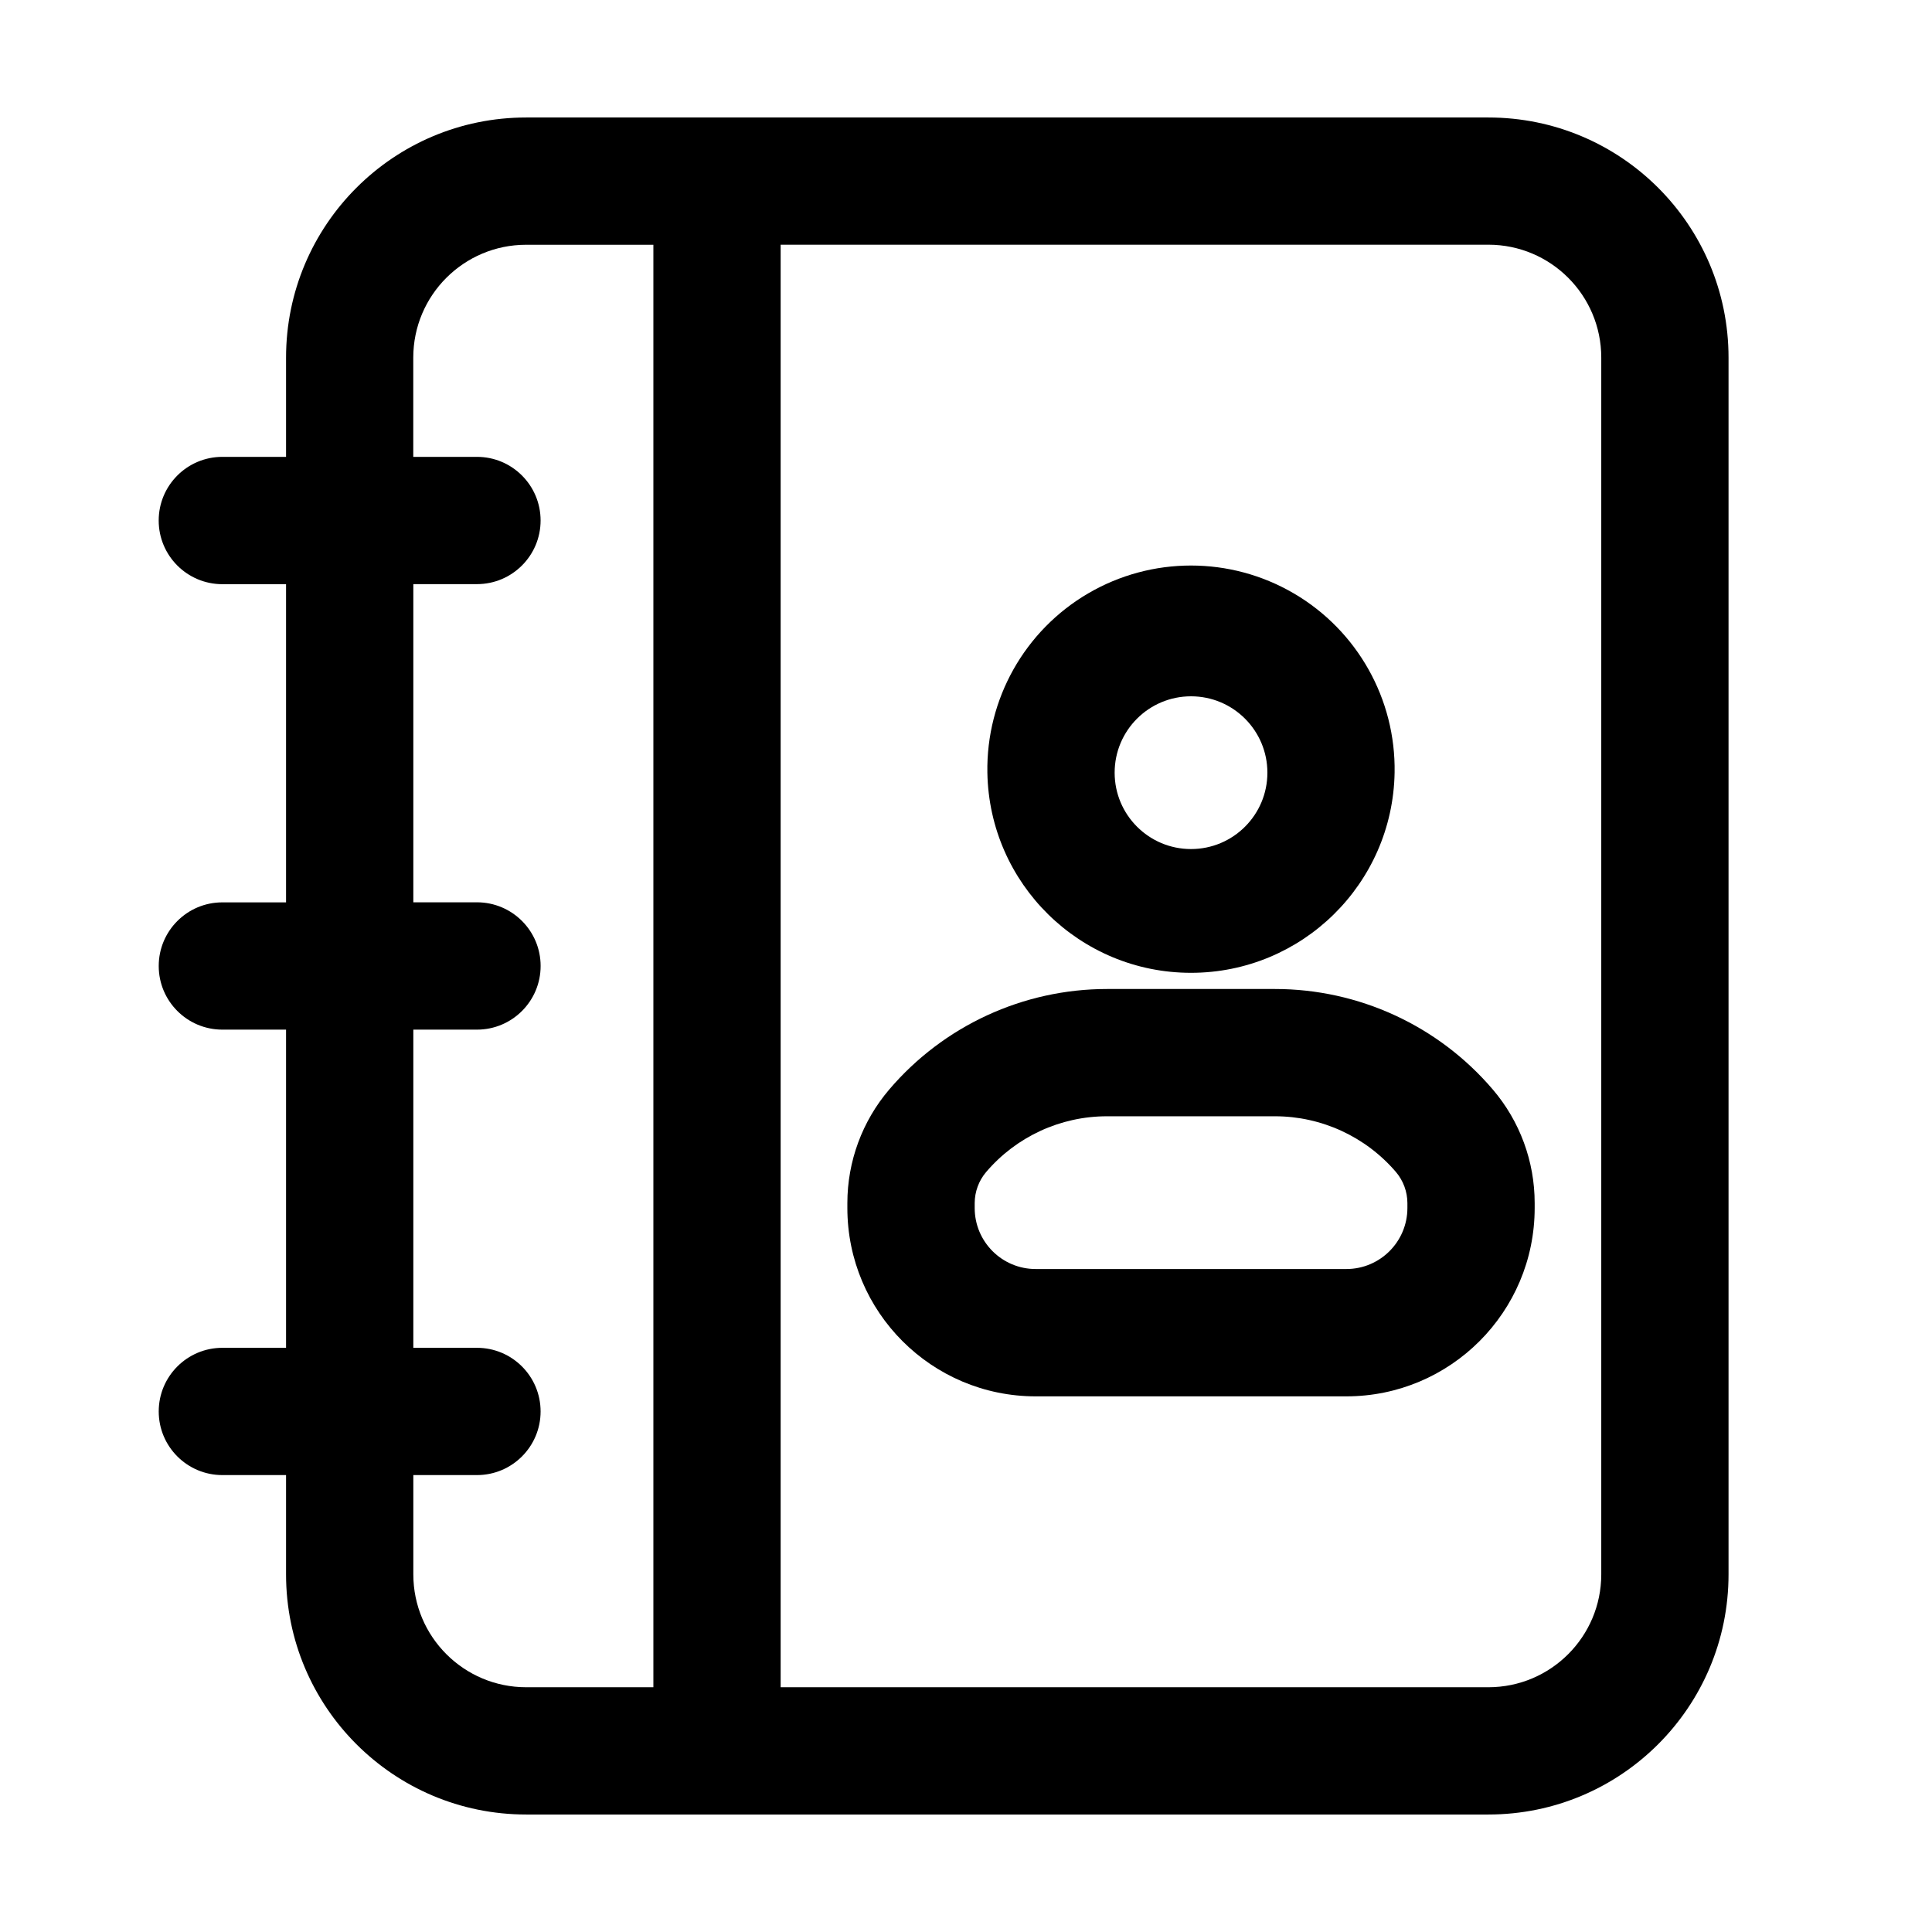
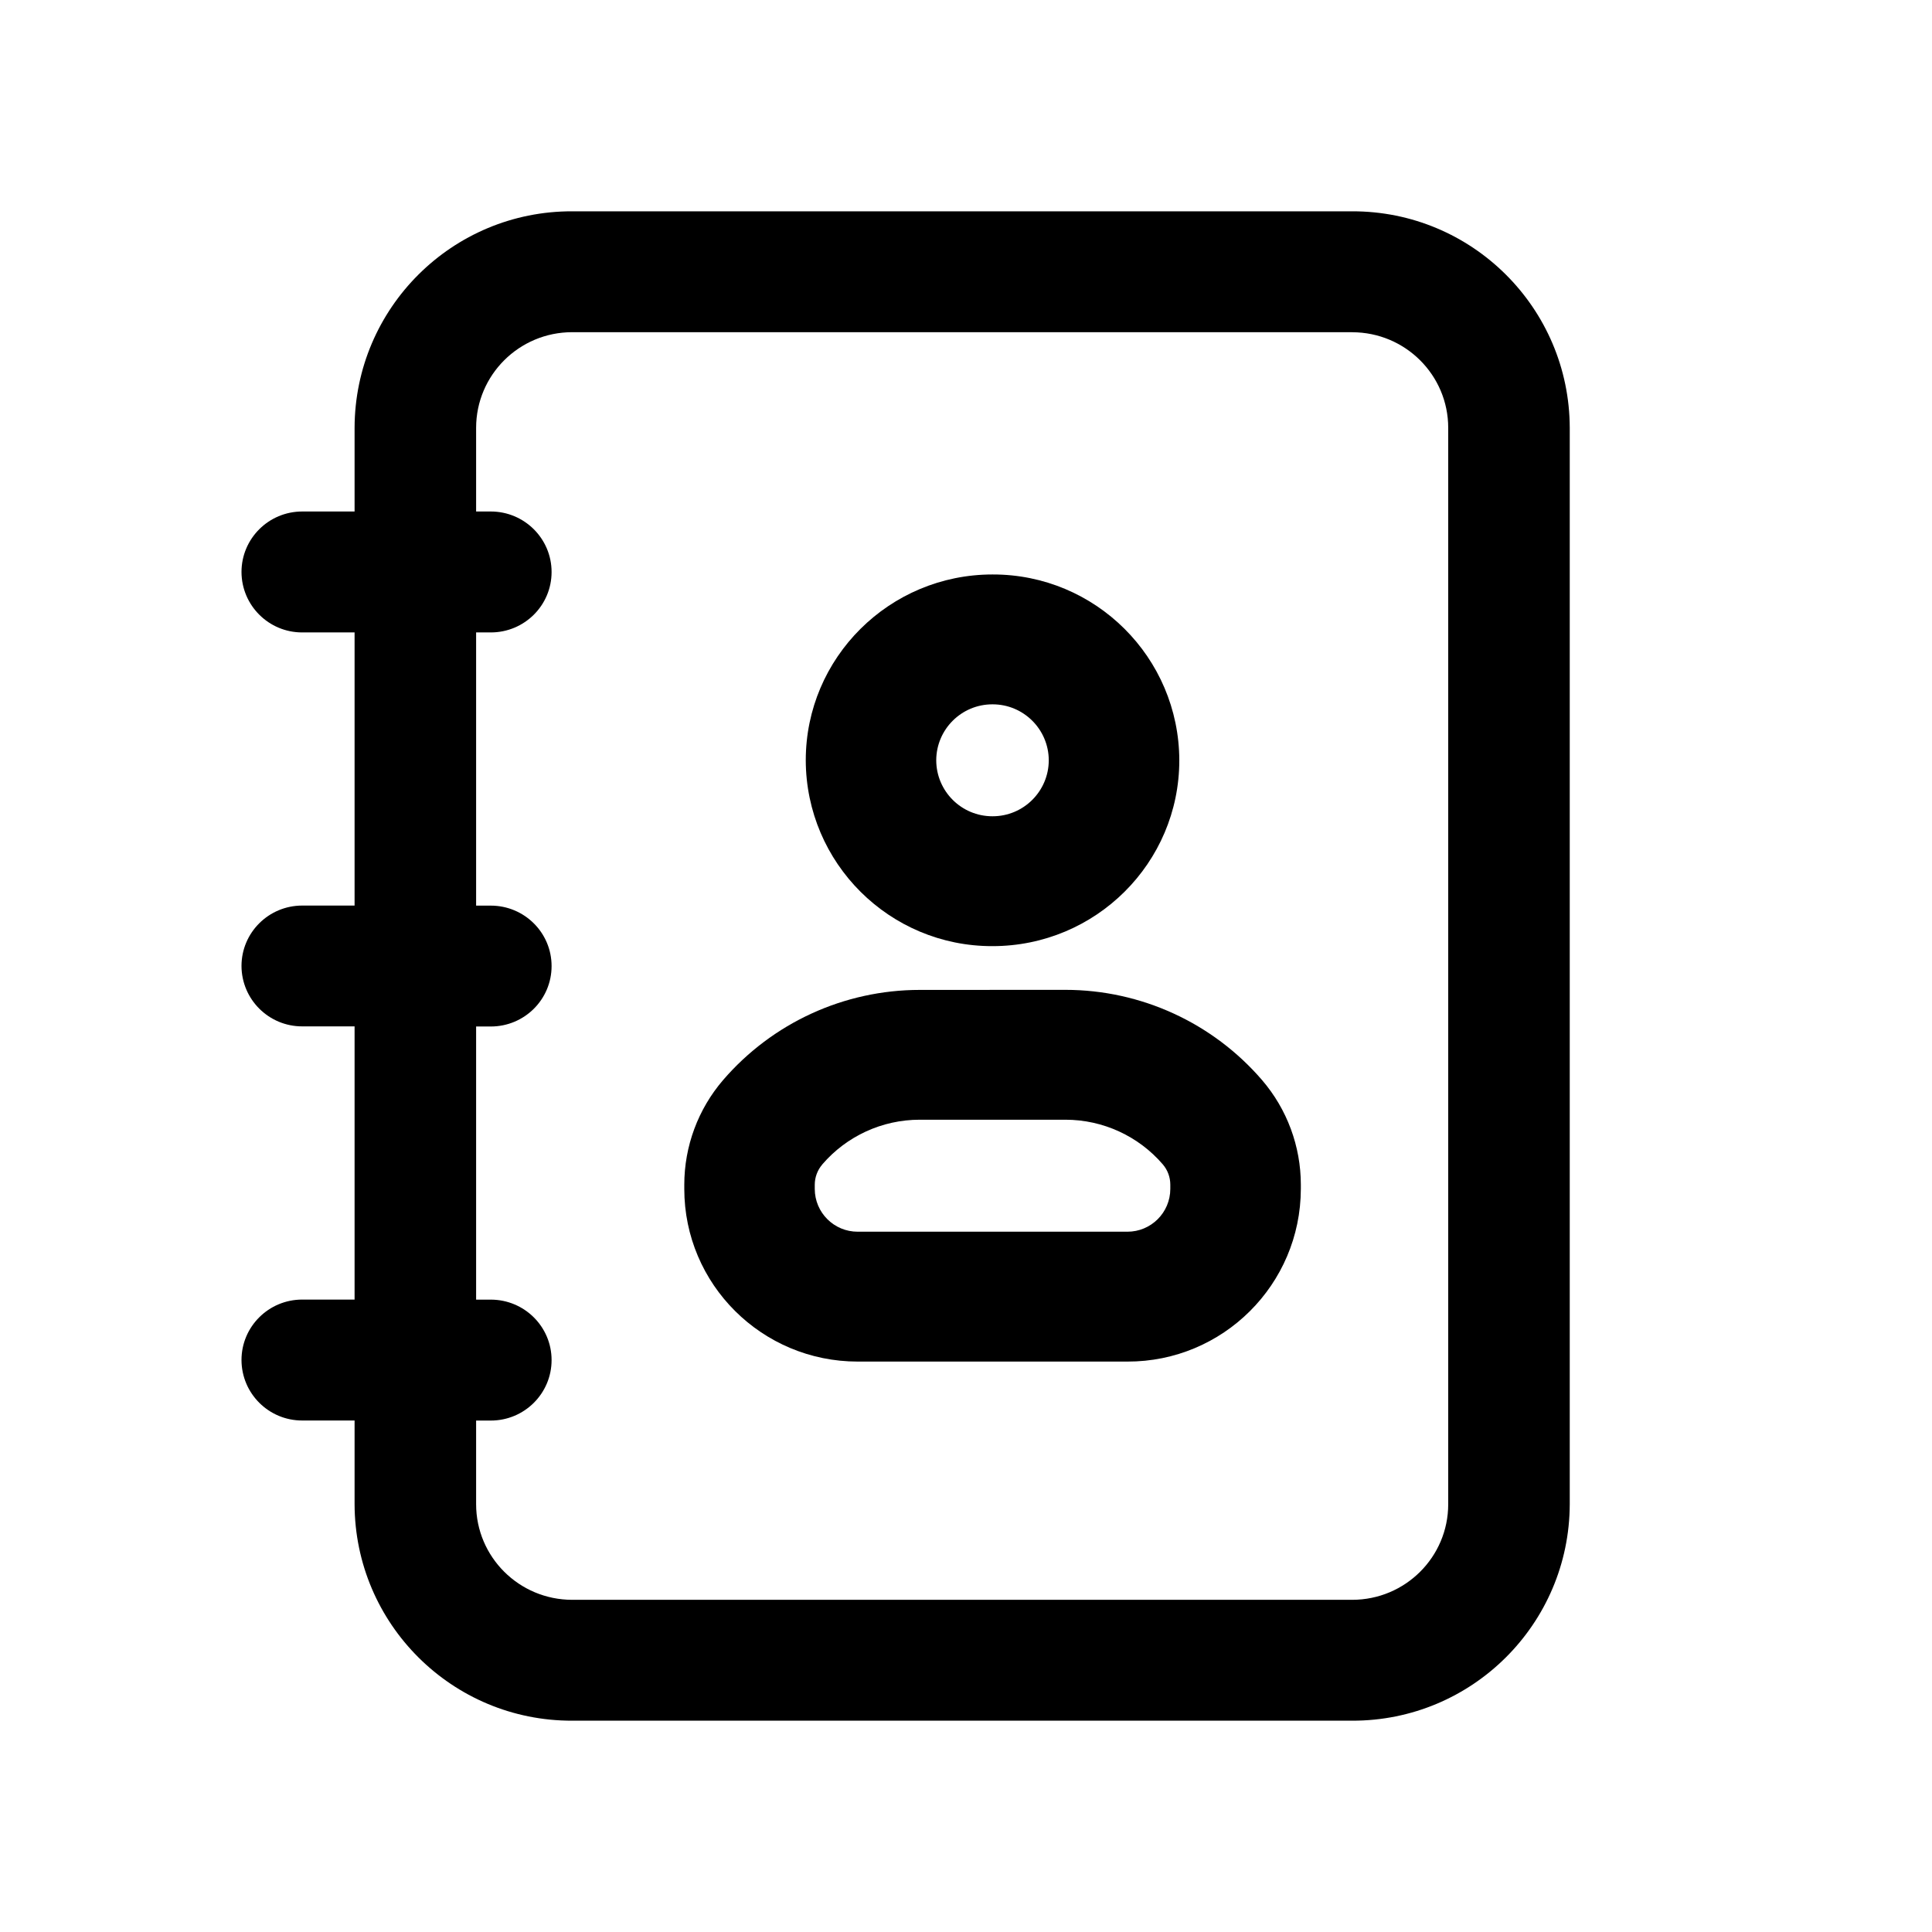
<svg xmlns="http://www.w3.org/2000/svg" width="32" height="32" fill="none" class="persona-icon" viewBox="0 0 32 32">
-   <path fill="currentColor" fill-rule="evenodd" d="M16.354 12.798a3.373 3.373 0 1 1 6.745 0 3.373 3.373 0 0 1-6.745 0m3.373-1.265a1.265 1.265 0 1 0 0 2.53 1.265 1.265 0 0 0 0-2.53M18.336 16.381a4.74 4.74 0 0 0-3.607 1.664 2.9 2.9 0 0 0-.694 1.881v.082a3.12 3.12 0 0 0 3.12 3.12H22.3a3.12 3.12 0 0 0 3.119-3.12v-.082c0-.69-.246-1.357-.694-1.881a4.74 4.74 0 0 0-3.607-1.664zm-2.003 3.032a2.63 2.63 0 0 1 2.003-.924h2.782c.77 0 1.503.338 2.004.924a.8.8 0 0 1 .189.513v.082c0 .558-.453 1.011-1.011 1.011h-5.146a1.01 1.01 0 0 1-1.01-1.011v-.082a.8.8 0 0 1 .189-.513" clip-rule="evenodd" />
-   <path fill="currentColor" fill-rule="evenodd" d="M4.738 7.567V5.923a3.977 3.977 0 0 1 3.977-3.977h15.938a3.977 3.977 0 0 1 3.977 3.977v20.154a3.977 3.977 0 0 1-3.977 3.977H8.715a3.977 3.977 0 0 1-3.977-3.977v-1.645H3.683a1.054 1.054 0 1 1 0-2.108h1.055v-5.27H3.683a1.054 1.054 0 1 1 0-2.108h1.055v-5.27H3.683a1.054 1.054 0 1 1 0-2.109zm6.084-3.513H8.715a1.87 1.87 0 0 0-1.87 1.869v1.644H7.9a1.054 1.054 0 0 1 0 2.108H6.846v5.27H7.9a1.054 1.054 0 0 1 0 2.109H6.846v5.27H7.9a1.054 1.054 0 0 1 0 2.108H6.846v1.645c0 1.032.837 1.869 1.869 1.869h2.107zm2.108 23.892h11.723a1.87 1.87 0 0 0 1.869-1.869V5.923a1.87 1.87 0 0 0-1.87-1.87H12.93z" clip-rule="evenodd" />
+   <path fill="currentColor" fill-rule="evenodd" d="M13.346 12.593c0-1.7 1.385-3.078 3.093-3.078a3.086 3.086 0 0 1 3.094 3.078c0 1.7-1.385 3.078-3.094 3.078a3.086 3.086 0 0 1-3.093-3.078m3.093-.927a.93.93 0 0 0-.932.927.93.93 0 0 0 .932.927.93.93 0 0 0 .932-.927.93.93 0 0 0-.932-.927M15.233 16.396a4.3 4.3 0 0 0-3.257 1.494 2.66 2.66 0 0 0-.642 1.732v.07c0 1.58 1.286 2.86 2.873 2.86h4.466a2.866 2.866 0 0 0 2.873-2.86v-.07a2.66 2.66 0 0 0-.642-1.732 4.3 4.3 0 0 0-3.257-1.495zm-1.613 2.89c.403-.469.992-.74 1.613-.74h2.414c.62 0 1.21.271 1.613.74.08.094.124.213.124.336v.07a.71.71 0 0 1-.711.709h-4.466a.71.71 0 0 1-.712-.708v-.07c0-.124.045-.243.125-.336" clip-rule="evenodd" />
+   <path fill="currentColor" fill-rule="evenodd" d="M5.873 8.472V7.087A3.595 3.595 0 0 1 9.478 3.5h12.918A3.596 3.596 0 0 1 26 7.087v17.826a3.596 3.596 0 0 1-3.604 3.587H9.478a3.595 3.595 0 0 1-3.605-3.587v-1.385h-.867A1.004 1.004 0 0 1 4 22.526c0-.553.45-1.001 1.006-1.001h.867V17h-.867A1.004 1.004 0 0 1 4 16c0-.553.45-1.001 1.006-1.001h.867v-4.524h-.867A1.004 1.004 0 0 1 4 9.474c0-.553.45-1.002 1.006-1.002zm16.523-2.97H9.478c-.88 0-1.592.71-1.592 1.585v1.385h.243c.556 0 1.007.449 1.007 1.002s-.45 1.001-1.007 1.001h-.243V15h.243c.556 0 1.007.448 1.007 1.001s-.45 1.001-1.007 1.001h-.243v4.524h.243c.556 0 1.007.448 1.007 1.001s-.45 1.002-1.007 1.002h-.243v1.385c0 .875.713 1.584 1.592 1.584h12.918c.879 0 1.591-.709 1.591-1.584V7.087c0-.875-.712-1.584-1.591-1.584" clip-rule="evenodd" />
</svg>
